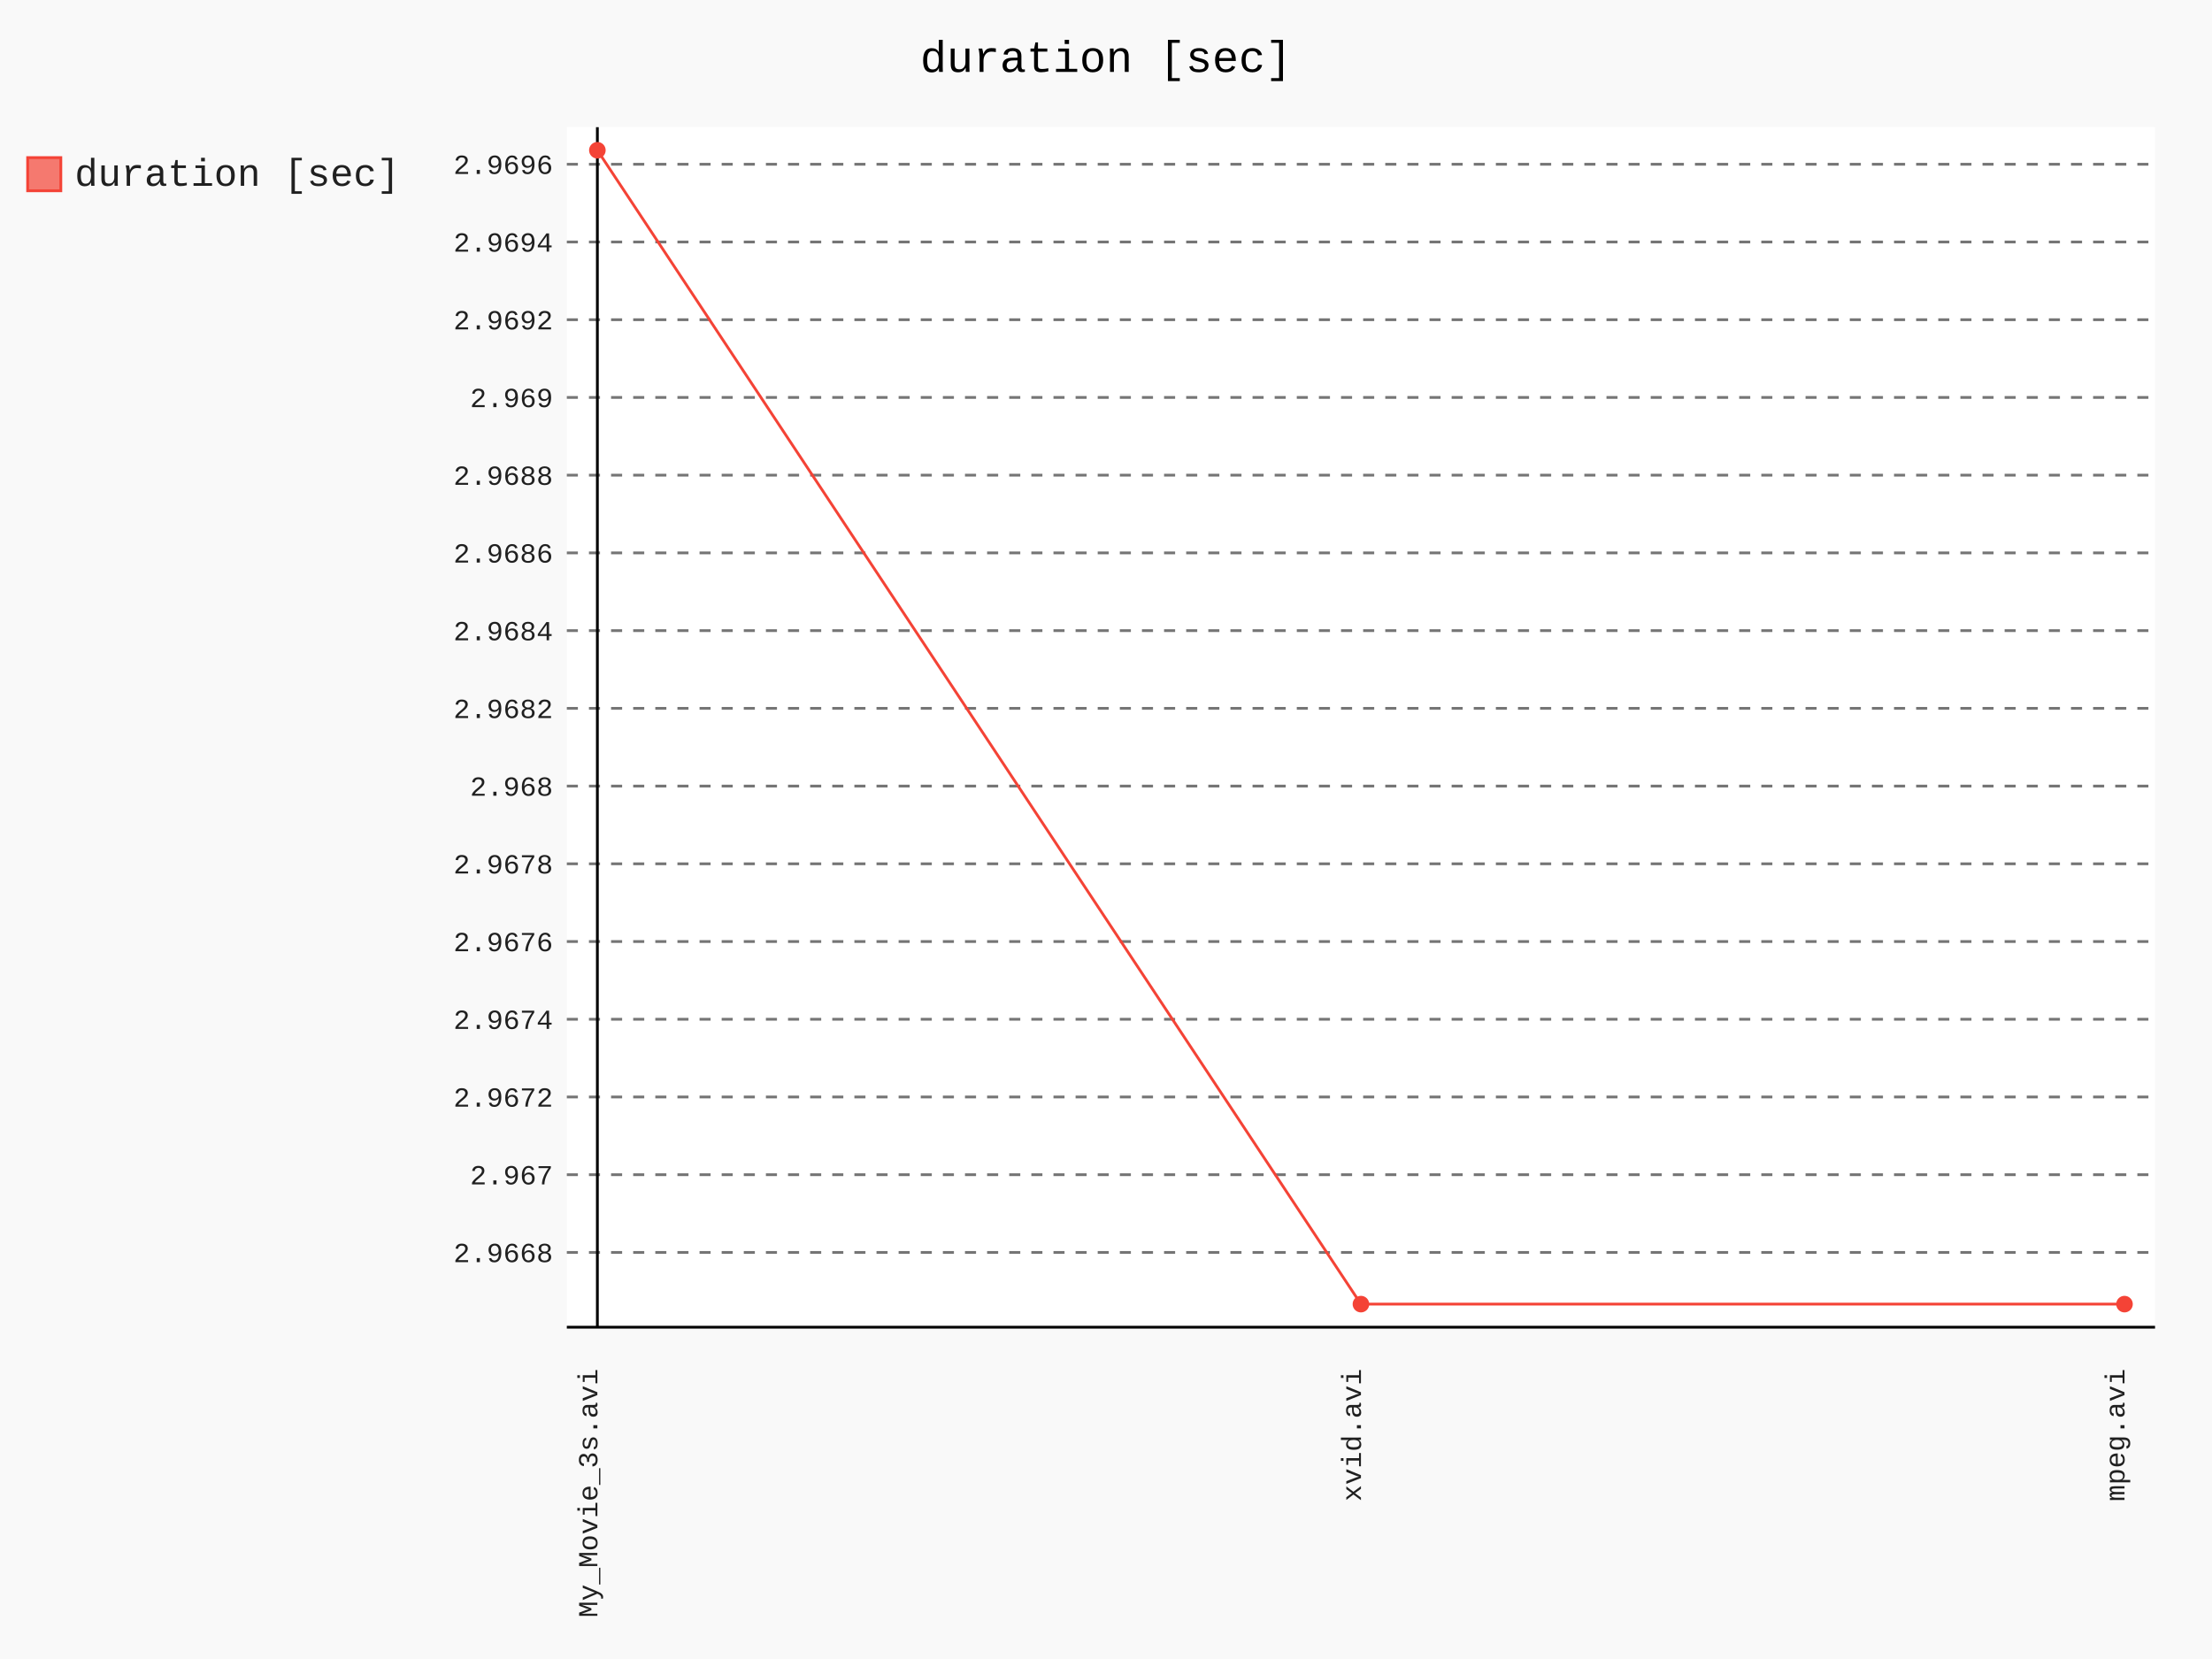
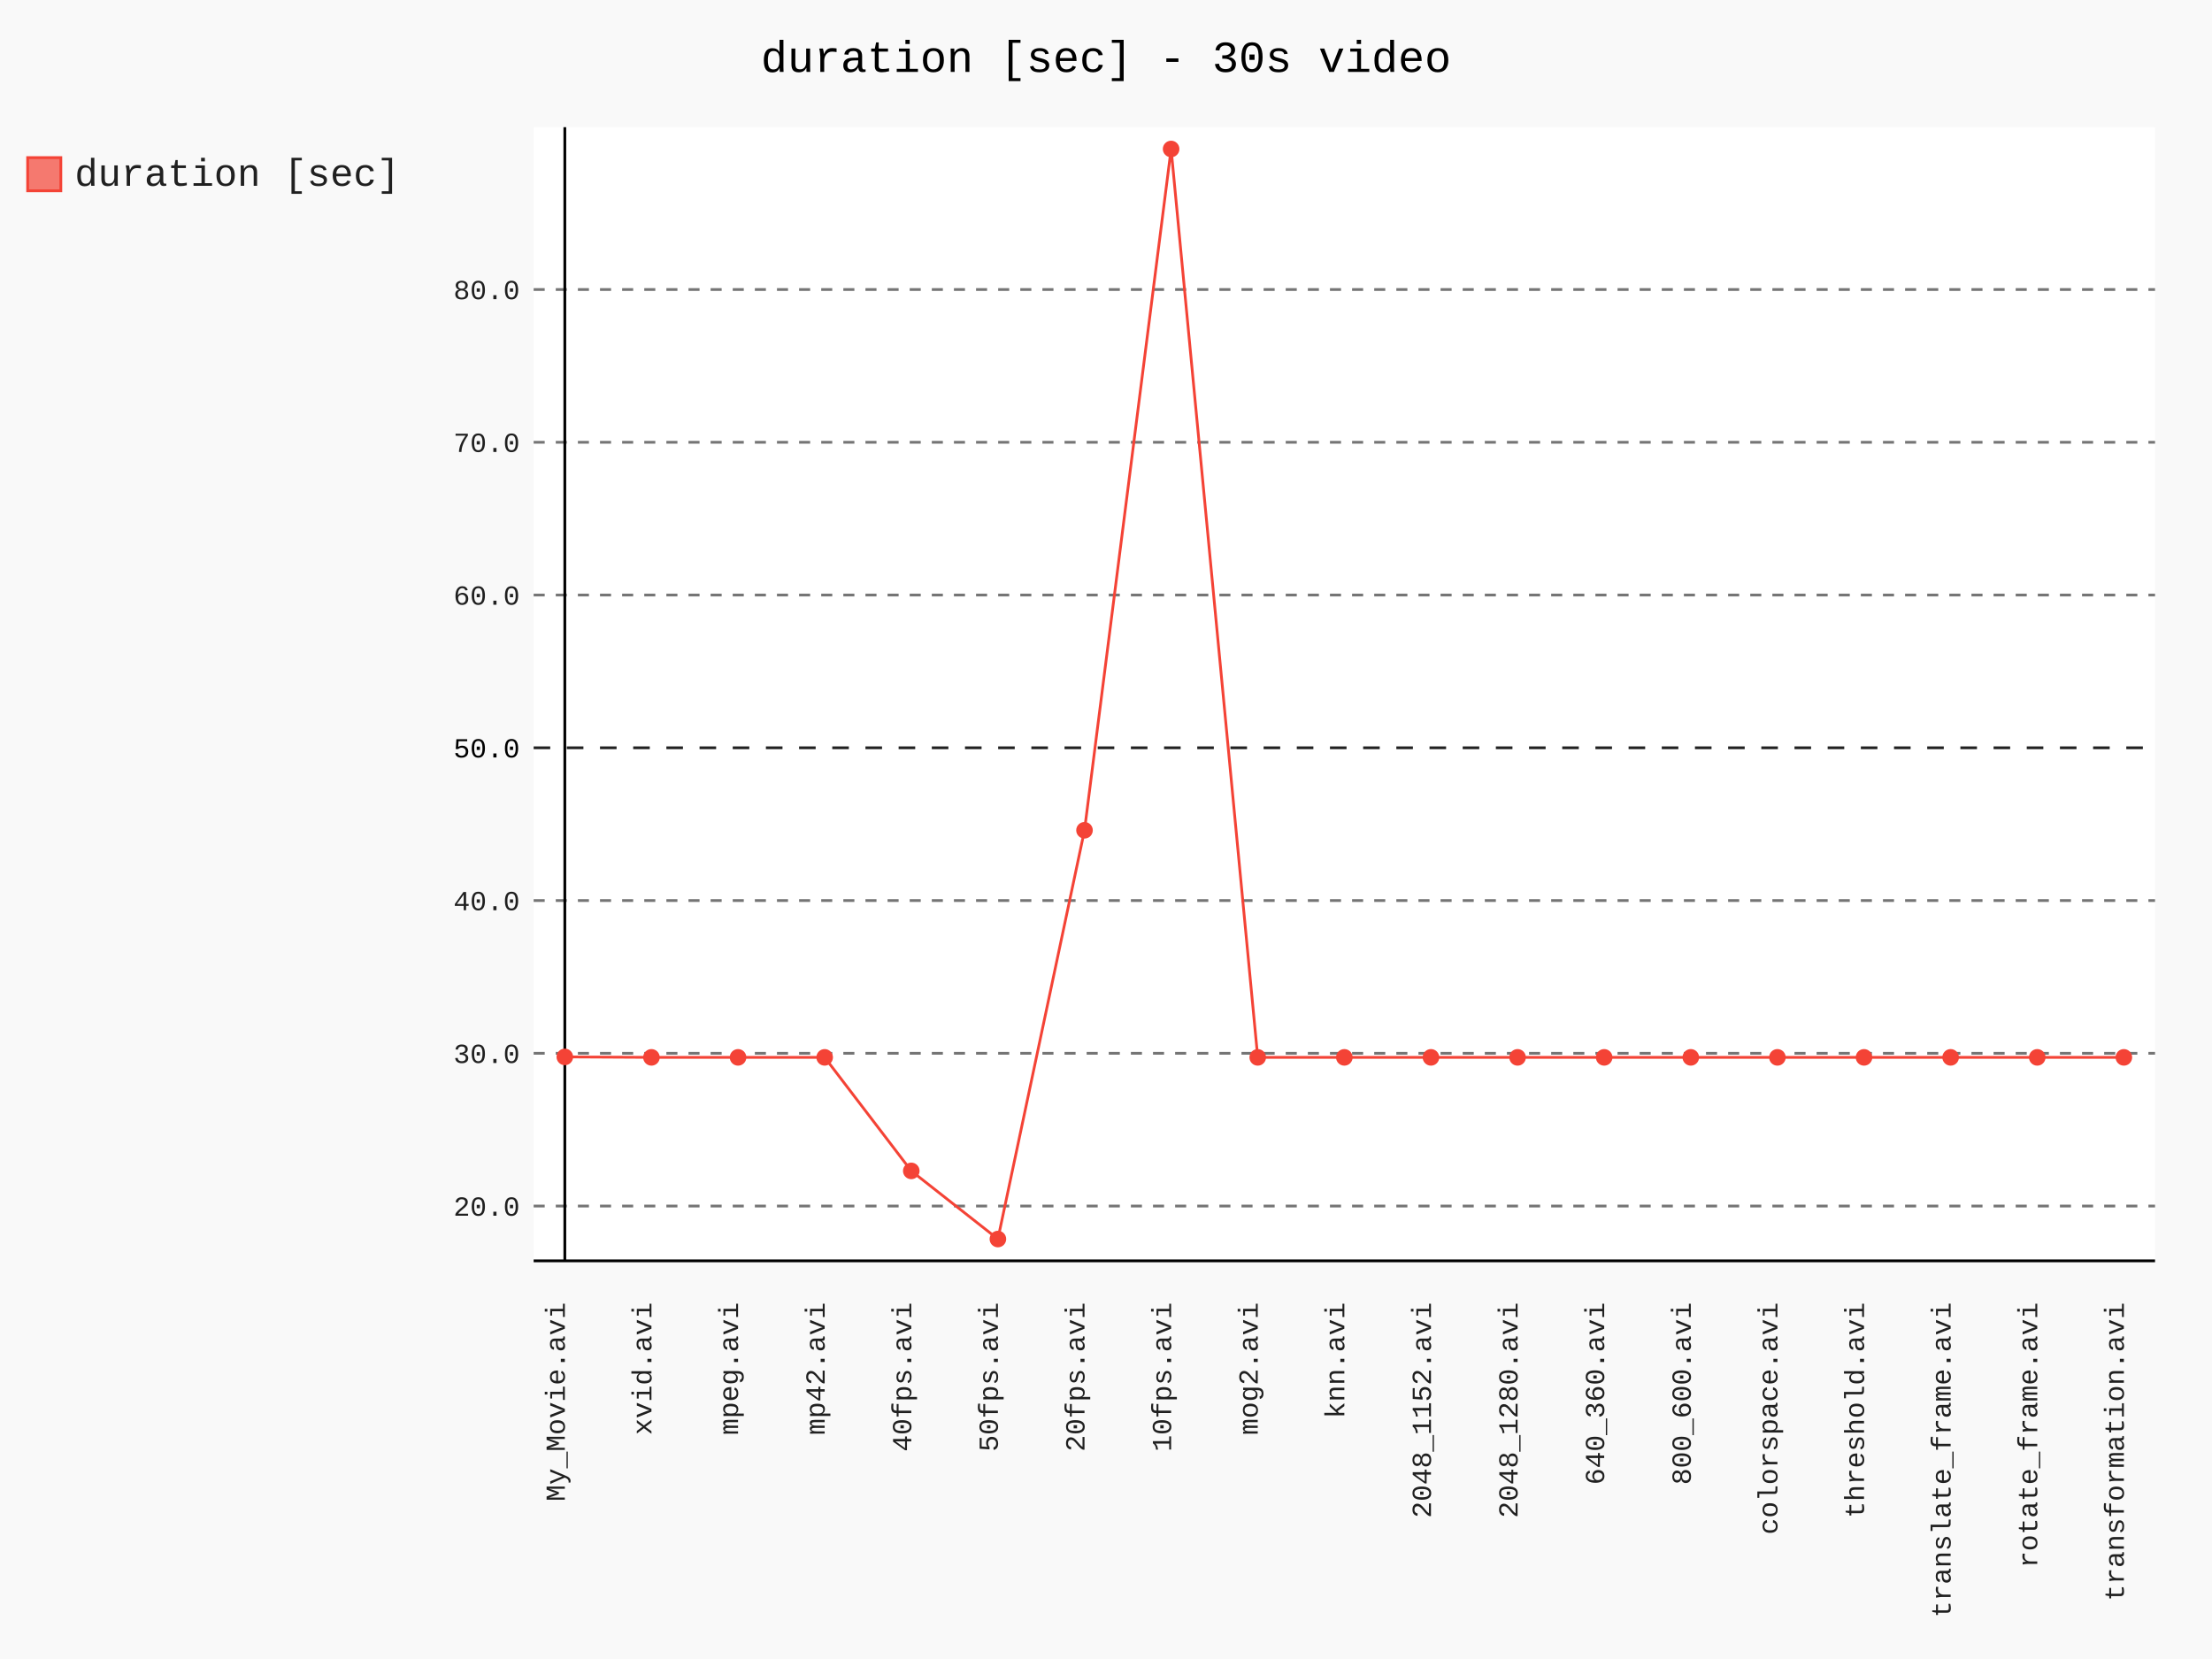
- <svg xmlns="http://www.w3.org/2000/svg" class="pygal-chart" id="chart-e1819a06-287b-423b-bef8-641c272ccf97" viewBox="0 0 800 600">
+ <svg xmlns="http://www.w3.org/2000/svg" class="pygal-chart" id="chart-1eadc405-404c-4e6f-8334-920ff6387b4b" viewBox="0 0 800 600">
  <defs>
-     <style type="text/css">#chart-e1819a06-287b-423b-bef8-641c272ccf97{-webkit-user-select:none;-webkit-font-smoothing:antialiased;font-family:Consolas,"Liberation Mono",Menlo,Courier,monospace}#chart-e1819a06-287b-423b-bef8-641c272ccf97 .title{font-family:Consolas,"Liberation Mono",Menlo,Courier,monospace;font-size:16px}#chart-e1819a06-287b-423b-bef8-641c272ccf97 .legends .legend text{font-family:Consolas,"Liberation Mono",Menlo,Courier,monospace;font-size:14px}#chart-e1819a06-287b-423b-bef8-641c272ccf97 .axis text{font-family:Consolas,"Liberation Mono",Menlo,Courier,monospace;font-size:10px}#chart-e1819a06-287b-423b-bef8-641c272ccf97 .axis text.major{font-family:Consolas,"Liberation Mono",Menlo,Courier,monospace;font-size:10px}#chart-e1819a06-287b-423b-bef8-641c272ccf97 .text-overlay text.value{font-family:Consolas,"Liberation Mono",Menlo,Courier,monospace;font-size:16px}#chart-e1819a06-287b-423b-bef8-641c272ccf97 .text-overlay text.label{font-family:Consolas,"Liberation Mono",Menlo,Courier,monospace;font-size:10px}#chart-e1819a06-287b-423b-bef8-641c272ccf97 .tooltip{font-family:Consolas,"Liberation Mono",Menlo,Courier,monospace;font-size:14px}#chart-e1819a06-287b-423b-bef8-641c272ccf97 text.no_data{font-family:Consolas,"Liberation Mono",Menlo,Courier,monospace;font-size:64px}
- #chart-e1819a06-287b-423b-bef8-641c272ccf97{background-color:rgba(249,249,249,1)}#chart-e1819a06-287b-423b-bef8-641c272ccf97 path,#chart-e1819a06-287b-423b-bef8-641c272ccf97 line,#chart-e1819a06-287b-423b-bef8-641c272ccf97 rect,#chart-e1819a06-287b-423b-bef8-641c272ccf97 circle{-webkit-transition:150ms;-moz-transition:150ms;transition:150ms}#chart-e1819a06-287b-423b-bef8-641c272ccf97 .graph &gt; .background{fill:rgba(249,249,249,1)}#chart-e1819a06-287b-423b-bef8-641c272ccf97 .plot &gt; .background{fill:rgba(255,255,255,1)}#chart-e1819a06-287b-423b-bef8-641c272ccf97 .graph{fill:rgba(0,0,0,.87)}#chart-e1819a06-287b-423b-bef8-641c272ccf97 text.no_data{fill:rgba(0,0,0,1)}#chart-e1819a06-287b-423b-bef8-641c272ccf97 .title{fill:rgba(0,0,0,1)}#chart-e1819a06-287b-423b-bef8-641c272ccf97 .legends .legend text{fill:rgba(0,0,0,.87)}#chart-e1819a06-287b-423b-bef8-641c272ccf97 .legends .legend:hover text{fill:rgba(0,0,0,1)}#chart-e1819a06-287b-423b-bef8-641c272ccf97 .axis .line{stroke:rgba(0,0,0,1)}#chart-e1819a06-287b-423b-bef8-641c272ccf97 .axis .guide.line{stroke:rgba(0,0,0,.54)}#chart-e1819a06-287b-423b-bef8-641c272ccf97 .axis .major.line{stroke:rgba(0,0,0,.87)}#chart-e1819a06-287b-423b-bef8-641c272ccf97 .axis text.major{fill:rgba(0,0,0,1)}#chart-e1819a06-287b-423b-bef8-641c272ccf97 .axis.y .guides:hover .guide.line,#chart-e1819a06-287b-423b-bef8-641c272ccf97 .line-graph .axis.x .guides:hover .guide.line,#chart-e1819a06-287b-423b-bef8-641c272ccf97 .stackedline-graph .axis.x .guides:hover .guide.line,#chart-e1819a06-287b-423b-bef8-641c272ccf97 .xy-graph .axis.x .guides:hover .guide.line{stroke:rgba(0,0,0,1)}#chart-e1819a06-287b-423b-bef8-641c272ccf97 .axis .guides:hover text{fill:rgba(0,0,0,1)}#chart-e1819a06-287b-423b-bef8-641c272ccf97 .reactive{fill-opacity:.7}#chart-e1819a06-287b-423b-bef8-641c272ccf97 .reactive.active,#chart-e1819a06-287b-423b-bef8-641c272ccf97 .active .reactive{fill-opacity:.8;stroke-width:4}#chart-e1819a06-287b-423b-bef8-641c272ccf97 .series text{fill:rgba(0,0,0,1)}#chart-e1819a06-287b-423b-bef8-641c272ccf97 .tooltip rect{fill:rgba(255,255,255,1);stroke:rgba(0,0,0,1);-webkit-transition:opacity 150ms;-moz-transition:opacity 150ms;transition:opacity 150ms}#chart-e1819a06-287b-423b-bef8-641c272ccf97 .tooltip .label{fill:rgba(0,0,0,.87)}#chart-e1819a06-287b-423b-bef8-641c272ccf97 .tooltip .label{fill:rgba(0,0,0,.87)}#chart-e1819a06-287b-423b-bef8-641c272ccf97 .tooltip .legend{font-size:.8em;fill:rgba(0,0,0,.54)}#chart-e1819a06-287b-423b-bef8-641c272ccf97 .tooltip .x_label{font-size:.6em;fill:rgba(0,0,0,1)}#chart-e1819a06-287b-423b-bef8-641c272ccf97 .tooltip .xlink{font-size:.5em;text-decoration:underline}#chart-e1819a06-287b-423b-bef8-641c272ccf97 .tooltip .value{font-size:1.5em}#chart-e1819a06-287b-423b-bef8-641c272ccf97 .map-element{fill:rgba(255,255,255,1);stroke:rgba(0,0,0,.54) !important}#chart-e1819a06-287b-423b-bef8-641c272ccf97 .map-element .reactive{fill-opacity:inherit}#chart-e1819a06-287b-423b-bef8-641c272ccf97 .color-0,#chart-e1819a06-287b-423b-bef8-641c272ccf97 .color-0 a:visited{stroke:#F44336;fill:#F44336}#chart-e1819a06-287b-423b-bef8-641c272ccf97 .text-overlay .color-0 text{fill:black}
- #chart-e1819a06-287b-423b-bef8-641c272ccf97 text.no_data{text-anchor:middle}#chart-e1819a06-287b-423b-bef8-641c272ccf97 .guide.line{fill:none}#chart-e1819a06-287b-423b-bef8-641c272ccf97 .centered{text-anchor:middle}#chart-e1819a06-287b-423b-bef8-641c272ccf97 .title{text-anchor:middle}#chart-e1819a06-287b-423b-bef8-641c272ccf97 .legends .legend text{fill-opacity:1}#chart-e1819a06-287b-423b-bef8-641c272ccf97 .axis.x text{text-anchor:middle}#chart-e1819a06-287b-423b-bef8-641c272ccf97 .axis.x:not(.web) text[transform]{text-anchor:start}#chart-e1819a06-287b-423b-bef8-641c272ccf97 .axis.x:not(.web) text[transform].backwards{text-anchor:end}#chart-e1819a06-287b-423b-bef8-641c272ccf97 .axis.y text{text-anchor:end}#chart-e1819a06-287b-423b-bef8-641c272ccf97 .axis.y text[transform].backwards{text-anchor:start}#chart-e1819a06-287b-423b-bef8-641c272ccf97 .axis.y2 text{text-anchor:start}#chart-e1819a06-287b-423b-bef8-641c272ccf97 .axis.y2 text[transform].backwards{text-anchor:end}#chart-e1819a06-287b-423b-bef8-641c272ccf97 .axis .guide.line{stroke-dasharray:4,4}#chart-e1819a06-287b-423b-bef8-641c272ccf97 .axis .major.guide.line{stroke-dasharray:6,6}#chart-e1819a06-287b-423b-bef8-641c272ccf97 .horizontal .axis.y .guide.line,#chart-e1819a06-287b-423b-bef8-641c272ccf97 .horizontal .axis.y2 .guide.line,#chart-e1819a06-287b-423b-bef8-641c272ccf97 .vertical .axis.x .guide.line{opacity:0}#chart-e1819a06-287b-423b-bef8-641c272ccf97 .horizontal .axis.always_show .guide.line,#chart-e1819a06-287b-423b-bef8-641c272ccf97 .vertical .axis.always_show .guide.line{opacity:1 !important}#chart-e1819a06-287b-423b-bef8-641c272ccf97 .axis.y .guides:hover .guide.line,#chart-e1819a06-287b-423b-bef8-641c272ccf97 .axis.y2 .guides:hover .guide.line,#chart-e1819a06-287b-423b-bef8-641c272ccf97 .axis.x .guides:hover .guide.line{opacity:1}#chart-e1819a06-287b-423b-bef8-641c272ccf97 .axis .guides:hover text{opacity:1}#chart-e1819a06-287b-423b-bef8-641c272ccf97 .nofill{fill:none}#chart-e1819a06-287b-423b-bef8-641c272ccf97 .subtle-fill{fill-opacity:.2}#chart-e1819a06-287b-423b-bef8-641c272ccf97 .dot{stroke-width:1px;fill-opacity:1}#chart-e1819a06-287b-423b-bef8-641c272ccf97 .dot.active{stroke-width:5px}#chart-e1819a06-287b-423b-bef8-641c272ccf97 .dot.negative{fill:transparent}#chart-e1819a06-287b-423b-bef8-641c272ccf97 text,#chart-e1819a06-287b-423b-bef8-641c272ccf97 tspan{stroke:none !important}#chart-e1819a06-287b-423b-bef8-641c272ccf97 .series text.active{opacity:1}#chart-e1819a06-287b-423b-bef8-641c272ccf97 .tooltip rect{fill-opacity:.95;stroke-width:.5}#chart-e1819a06-287b-423b-bef8-641c272ccf97 .tooltip text{fill-opacity:1}#chart-e1819a06-287b-423b-bef8-641c272ccf97 .showable{visibility:hidden}#chart-e1819a06-287b-423b-bef8-641c272ccf97 .showable.shown{visibility:visible}</style>
+     <style type="text/css">#chart-1eadc405-404c-4e6f-8334-920ff6387b4b{-webkit-user-select:none;-webkit-font-smoothing:antialiased;font-family:Consolas,"Liberation Mono",Menlo,Courier,monospace}#chart-1eadc405-404c-4e6f-8334-920ff6387b4b .title{font-family:Consolas,"Liberation Mono",Menlo,Courier,monospace;font-size:16px}#chart-1eadc405-404c-4e6f-8334-920ff6387b4b .legends .legend text{font-family:Consolas,"Liberation Mono",Menlo,Courier,monospace;font-size:14px}#chart-1eadc405-404c-4e6f-8334-920ff6387b4b .axis text{font-family:Consolas,"Liberation Mono",Menlo,Courier,monospace;font-size:10px}#chart-1eadc405-404c-4e6f-8334-920ff6387b4b .axis text.major{font-family:Consolas,"Liberation Mono",Menlo,Courier,monospace;font-size:10px}#chart-1eadc405-404c-4e6f-8334-920ff6387b4b .text-overlay text.value{font-family:Consolas,"Liberation Mono",Menlo,Courier,monospace;font-size:16px}#chart-1eadc405-404c-4e6f-8334-920ff6387b4b .text-overlay text.label{font-family:Consolas,"Liberation Mono",Menlo,Courier,monospace;font-size:10px}#chart-1eadc405-404c-4e6f-8334-920ff6387b4b .tooltip{font-family:Consolas,"Liberation Mono",Menlo,Courier,monospace;font-size:14px}#chart-1eadc405-404c-4e6f-8334-920ff6387b4b text.no_data{font-family:Consolas,"Liberation Mono",Menlo,Courier,monospace;font-size:64px}
+ #chart-1eadc405-404c-4e6f-8334-920ff6387b4b{background-color:rgba(249,249,249,1)}#chart-1eadc405-404c-4e6f-8334-920ff6387b4b path,#chart-1eadc405-404c-4e6f-8334-920ff6387b4b line,#chart-1eadc405-404c-4e6f-8334-920ff6387b4b rect,#chart-1eadc405-404c-4e6f-8334-920ff6387b4b circle{-webkit-transition:150ms;-moz-transition:150ms;transition:150ms}#chart-1eadc405-404c-4e6f-8334-920ff6387b4b .graph &gt; .background{fill:rgba(249,249,249,1)}#chart-1eadc405-404c-4e6f-8334-920ff6387b4b .plot &gt; .background{fill:rgba(255,255,255,1)}#chart-1eadc405-404c-4e6f-8334-920ff6387b4b .graph{fill:rgba(0,0,0,.87)}#chart-1eadc405-404c-4e6f-8334-920ff6387b4b text.no_data{fill:rgba(0,0,0,1)}#chart-1eadc405-404c-4e6f-8334-920ff6387b4b .title{fill:rgba(0,0,0,1)}#chart-1eadc405-404c-4e6f-8334-920ff6387b4b .legends .legend text{fill:rgba(0,0,0,.87)}#chart-1eadc405-404c-4e6f-8334-920ff6387b4b .legends .legend:hover text{fill:rgba(0,0,0,1)}#chart-1eadc405-404c-4e6f-8334-920ff6387b4b .axis .line{stroke:rgba(0,0,0,1)}#chart-1eadc405-404c-4e6f-8334-920ff6387b4b .axis .guide.line{stroke:rgba(0,0,0,.54)}#chart-1eadc405-404c-4e6f-8334-920ff6387b4b .axis .major.line{stroke:rgba(0,0,0,.87)}#chart-1eadc405-404c-4e6f-8334-920ff6387b4b .axis text.major{fill:rgba(0,0,0,1)}#chart-1eadc405-404c-4e6f-8334-920ff6387b4b .axis.y .guides:hover .guide.line,#chart-1eadc405-404c-4e6f-8334-920ff6387b4b .line-graph .axis.x .guides:hover .guide.line,#chart-1eadc405-404c-4e6f-8334-920ff6387b4b .stackedline-graph .axis.x .guides:hover .guide.line,#chart-1eadc405-404c-4e6f-8334-920ff6387b4b .xy-graph .axis.x .guides:hover .guide.line{stroke:rgba(0,0,0,1)}#chart-1eadc405-404c-4e6f-8334-920ff6387b4b .axis .guides:hover text{fill:rgba(0,0,0,1)}#chart-1eadc405-404c-4e6f-8334-920ff6387b4b .reactive{fill-opacity:.7}#chart-1eadc405-404c-4e6f-8334-920ff6387b4b .reactive.active,#chart-1eadc405-404c-4e6f-8334-920ff6387b4b .active .reactive{fill-opacity:.8;stroke-width:4}#chart-1eadc405-404c-4e6f-8334-920ff6387b4b .series text{fill:rgba(0,0,0,1)}#chart-1eadc405-404c-4e6f-8334-920ff6387b4b .tooltip rect{fill:rgba(255,255,255,1);stroke:rgba(0,0,0,1);-webkit-transition:opacity 150ms;-moz-transition:opacity 150ms;transition:opacity 150ms}#chart-1eadc405-404c-4e6f-8334-920ff6387b4b .tooltip .label{fill:rgba(0,0,0,.87)}#chart-1eadc405-404c-4e6f-8334-920ff6387b4b .tooltip .label{fill:rgba(0,0,0,.87)}#chart-1eadc405-404c-4e6f-8334-920ff6387b4b .tooltip .legend{font-size:.8em;fill:rgba(0,0,0,.54)}#chart-1eadc405-404c-4e6f-8334-920ff6387b4b .tooltip .x_label{font-size:.6em;fill:rgba(0,0,0,1)}#chart-1eadc405-404c-4e6f-8334-920ff6387b4b .tooltip .xlink{font-size:.5em;text-decoration:underline}#chart-1eadc405-404c-4e6f-8334-920ff6387b4b .tooltip .value{font-size:1.5em}#chart-1eadc405-404c-4e6f-8334-920ff6387b4b .map-element{fill:rgba(255,255,255,1);stroke:rgba(0,0,0,.54) !important}#chart-1eadc405-404c-4e6f-8334-920ff6387b4b .map-element .reactive{fill-opacity:inherit}#chart-1eadc405-404c-4e6f-8334-920ff6387b4b .color-0,#chart-1eadc405-404c-4e6f-8334-920ff6387b4b .color-0 a:visited{stroke:#F44336;fill:#F44336}#chart-1eadc405-404c-4e6f-8334-920ff6387b4b .text-overlay .color-0 text{fill:black}
+ #chart-1eadc405-404c-4e6f-8334-920ff6387b4b text.no_data{text-anchor:middle}#chart-1eadc405-404c-4e6f-8334-920ff6387b4b .guide.line{fill:none}#chart-1eadc405-404c-4e6f-8334-920ff6387b4b .centered{text-anchor:middle}#chart-1eadc405-404c-4e6f-8334-920ff6387b4b .title{text-anchor:middle}#chart-1eadc405-404c-4e6f-8334-920ff6387b4b .legends .legend text{fill-opacity:1}#chart-1eadc405-404c-4e6f-8334-920ff6387b4b .axis.x text{text-anchor:middle}#chart-1eadc405-404c-4e6f-8334-920ff6387b4b .axis.x:not(.web) text[transform]{text-anchor:start}#chart-1eadc405-404c-4e6f-8334-920ff6387b4b .axis.x:not(.web) text[transform].backwards{text-anchor:end}#chart-1eadc405-404c-4e6f-8334-920ff6387b4b .axis.y text{text-anchor:end}#chart-1eadc405-404c-4e6f-8334-920ff6387b4b .axis.y text[transform].backwards{text-anchor:start}#chart-1eadc405-404c-4e6f-8334-920ff6387b4b .axis.y2 text{text-anchor:start}#chart-1eadc405-404c-4e6f-8334-920ff6387b4b .axis.y2 text[transform].backwards{text-anchor:end}#chart-1eadc405-404c-4e6f-8334-920ff6387b4b .axis .guide.line{stroke-dasharray:4,4}#chart-1eadc405-404c-4e6f-8334-920ff6387b4b .axis .major.guide.line{stroke-dasharray:6,6}#chart-1eadc405-404c-4e6f-8334-920ff6387b4b .horizontal .axis.y .guide.line,#chart-1eadc405-404c-4e6f-8334-920ff6387b4b .horizontal .axis.y2 .guide.line,#chart-1eadc405-404c-4e6f-8334-920ff6387b4b .vertical .axis.x .guide.line{opacity:0}#chart-1eadc405-404c-4e6f-8334-920ff6387b4b .horizontal .axis.always_show .guide.line,#chart-1eadc405-404c-4e6f-8334-920ff6387b4b .vertical .axis.always_show .guide.line{opacity:1 !important}#chart-1eadc405-404c-4e6f-8334-920ff6387b4b .axis.y .guides:hover .guide.line,#chart-1eadc405-404c-4e6f-8334-920ff6387b4b .axis.y2 .guides:hover .guide.line,#chart-1eadc405-404c-4e6f-8334-920ff6387b4b .axis.x .guides:hover .guide.line{opacity:1}#chart-1eadc405-404c-4e6f-8334-920ff6387b4b .axis .guides:hover text{opacity:1}#chart-1eadc405-404c-4e6f-8334-920ff6387b4b .nofill{fill:none}#chart-1eadc405-404c-4e6f-8334-920ff6387b4b .subtle-fill{fill-opacity:.2}#chart-1eadc405-404c-4e6f-8334-920ff6387b4b .dot{stroke-width:1px;fill-opacity:1}#chart-1eadc405-404c-4e6f-8334-920ff6387b4b .dot.active{stroke-width:5px}#chart-1eadc405-404c-4e6f-8334-920ff6387b4b .dot.negative{fill:transparent}#chart-1eadc405-404c-4e6f-8334-920ff6387b4b text,#chart-1eadc405-404c-4e6f-8334-920ff6387b4b tspan{stroke:none !important}#chart-1eadc405-404c-4e6f-8334-920ff6387b4b .series text.active{opacity:1}#chart-1eadc405-404c-4e6f-8334-920ff6387b4b .tooltip rect{fill-opacity:.95;stroke-width:.5}#chart-1eadc405-404c-4e6f-8334-920ff6387b4b .tooltip text{fill-opacity:1}#chart-1eadc405-404c-4e6f-8334-920ff6387b4b .showable{visibility:hidden}#chart-1eadc405-404c-4e6f-8334-920ff6387b4b .showable.shown{visibility:visible}</style>
  </defs>
  <g class="graph line-graph vertical">
    <rect class="background" height="600" width="800" x="0" y="0" />
-     <g class="plot" transform="translate(205, 46)">
-       <rect class="background" height="434.0" width="574.4" x="0" y="0" />
+     <g class="plot" transform="translate(193, 46)">
+       <rect class="background" height="410.0" width="586.4" x="0" y="0" />
      <g class="axis y">
-         <path class="line" d="M0 434 h574.4" />
-         <g class="guides">
-           <path class="guide line" d="M0 406.96 h574.4" />
-           <text class="" x="-5" y="410.46">2.9668</text>
-         </g>
-         <g class="guides">
-           <path class="guide line" d="M0 378.849 h574.4" />
-           <text class="" x="-5" y="382.349">2.967</text>
-         </g>
-         <g class="guides">
-           <path class="guide line" d="M0 350.738 h574.4" />
-           <text class="" x="-5" y="354.238">2.9672</text>
-         </g>
-         <g class="guides">
-           <path class="guide line" d="M0 322.627 h574.4" />
-           <text class="" x="-5" y="326.127">2.9674</text>
-         </g>
-         <g class="guides">
-           <path class="guide line" d="M0 294.516 h574.4" />
-           <text class="" x="-5" y="298.016">2.9676</text>
-         </g>
-         <g class="guides">
-           <path class="guide line" d="M0 266.405 h574.4" />
-           <text class="" x="-5" y="269.905">2.9678</text>
-         </g>
-         <g class="guides">
-           <path class="guide line" d="M0 238.294 h574.4" />
-           <text class="" x="-5" y="241.794">2.968</text>
-         </g>
-         <g class="guides">
-           <path class="guide line" d="M0 210.183 h574.4" />
-           <text class="" x="-5" y="213.683">2.9682</text>
-         </g>
-         <g class="guides">
-           <path class="guide line" d="M0 182.072 h574.4" />
-           <text class="" x="-5" y="185.572">2.9684</text>
-         </g>
-         <g class="guides">
-           <path class="guide line" d="M0 153.961 h574.4" />
-           <text class="" x="-5" y="157.461">2.9686</text>
-         </g>
-         <g class="guides">
-           <path class="guide line" d="M0 125.85 h574.4" />
-           <text class="" x="-5" y="129.35">2.9688</text>
-         </g>
-         <g class="guides">
-           <path class="guide line" d="M0 97.739 h574.4" />
-           <text class="" x="-5" y="101.239">2.969</text>
-         </g>
-         <g class="guides">
-           <path class="guide line" d="M0 69.628 h574.4" />
-           <text class="" x="-5" y="73.128">2.9692</text>
-         </g>
-         <g class="guides">
-           <path class="guide line" d="M0 41.517 h574.4" />
-           <text class="" x="-5" y="45.017">2.9694</text>
-         </g>
-         <g class="guides">
-           <path class="guide line" d="M0 13.406 h574.4" />
-           <text class="" x="-5" y="16.906">2.9696</text>
+         <path class="line" d="M0 410 h586.4" />
+         <g class="guides">
+           <path class="guide line" d="M0 390.182 h586.4" />
+           <text class="" x="-5" y="393.682">20.0</text>
+         </g>
+         <g class="guides">
+           <path class="guide line" d="M0 334.937 h586.4" />
+           <text class="" x="-5" y="338.437">30.0</text>
+         </g>
+         <g class="guides">
+           <path class="guide line" d="M0 279.692 h586.4" />
+           <text class="" x="-5" y="283.192">40.0</text>
+         </g>
+         <g class="guides">
+           <path class="major guide line" d="M0 224.446 h586.4" />
+           <text class="major" x="-5" y="227.946">50.0</text>
+         </g>
+         <g class="guides">
+           <path class="guide line" d="M0 169.201 h586.4" />
+           <text class="" x="-5" y="172.701">60.0</text>
+         </g>
+         <g class="guides">
+           <path class="guide line" d="M0 113.956 h586.4" />
+           <text class="" x="-5" y="117.456">70.0</text>
+         </g>
+         <g class="guides">
+           <path class="guide line" d="M0 58.71 h586.4" />
+           <text class="" x="-5" y="62.21">80.0</text>
        </g>
      </g>
      <g class="axis x">
        <g class="guides">
-           <path class="line" d="M11.046 0 v434" />
-           <text class="backwards" transform="rotate(270 11.04615 449)" x="11.046" y="449.0">My_Movie_3s.avi</text>
-         </g>
-         <g class="guides">
-           <path class="guide line" d="M287.2 0 v434" />
-           <text class="backwards" transform="rotate(270 287.2 449)" x="287.2" y="449.0">xvid.avi</text>
-         </g>
-         <g class="guides">
-           <path class="guide line" d="M563.354 0 v434" />
-           <text class="backwards" transform="rotate(270 563.3538 449)" x="563.354" y="449.0">mpeg.avi</text>
+           <path class="line" d="M11.277 0 v410" />
+           <text class="backwards" transform="rotate(270 11.27692 425)" x="11.277" y="425.0">My_Movie.avi</text>
+         </g>
+         <g class="guides">
+           <path class="guide line" d="M42.602 0 v410" />
+           <text class="backwards" transform="rotate(270 42.60171 425)" x="42.602" y="425.0">xvid.avi</text>
+         </g>
+         <g class="guides">
+           <path class="guide line" d="M73.926 0 v410" />
+           <text class="backwards" transform="rotate(270 73.9265 425)" x="73.926" y="425.0">mpeg.avi</text>
+         </g>
+         <g class="guides">
+           <path class="guide line" d="M105.251 0 v410" />
+           <text class="backwards" transform="rotate(270 105.2513 425)" x="105.251" y="425.0">mp42.avi</text>
+         </g>
+         <g class="guides">
+           <path class="guide line" d="M136.576 0 v410" />
+           <text class="backwards" transform="rotate(270 136.5761 425)" x="136.576" y="425.0">40fps.avi</text>
+         </g>
+         <g class="guides">
+           <path class="guide line" d="M167.901 0 v410" />
+           <text class="backwards" transform="rotate(270 167.9009 425)" x="167.901" y="425.0">50fps.avi</text>
+         </g>
+         <g class="guides">
+           <path class="guide line" d="M199.226 0 v410" />
+           <text class="backwards" transform="rotate(270 199.2256 425)" x="199.226" y="425.0">20fps.avi</text>
+         </g>
+         <g class="guides">
+           <path class="guide line" d="M230.55 0 v410" />
+           <text class="backwards" transform="rotate(270 230.5504 425)" x="230.55" y="425.0">10fps.avi</text>
+         </g>
+         <g class="guides">
+           <path class="guide line" d="M261.875 0 v410" />
+           <text class="backwards" transform="rotate(270 261.8752 425)" x="261.875" y="425.0">mog2.avi</text>
+         </g>
+         <g class="guides">
+           <path class="guide line" d="M293.2 0 v410" />
+           <text class="backwards" transform="rotate(270 293.2 425)" x="293.2" y="425.0">knn.avi</text>
+         </g>
+         <g class="guides">
+           <path class="guide line" d="M324.525 0 v410" />
+           <text class="backwards" transform="rotate(270 324.5248 425)" x="324.525" y="425.0">2048_1152.avi</text>
+         </g>
+         <g class="guides">
+           <path class="guide line" d="M355.85 0 v410" />
+           <text class="backwards" transform="rotate(270 355.8496 425)" x="355.85" y="425.0">2048_1280.avi</text>
+         </g>
+         <g class="guides">
+           <path class="guide line" d="M387.174 0 v410" />
+           <text class="backwards" transform="rotate(270 387.1744 425)" x="387.174" y="425.0">640_360.avi</text>
+         </g>
+         <g class="guides">
+           <path class="guide line" d="M418.499 0 v410" />
+           <text class="backwards" transform="rotate(270 418.4991 425)" x="418.499" y="425.0">800_600.avi</text>
+         </g>
+         <g class="guides">
+           <path class="guide line" d="M449.824 0 v410" />
+           <text class="backwards" transform="rotate(270 449.8239 425)" x="449.824" y="425.0">colorspace.avi</text>
+         </g>
+         <g class="guides">
+           <path class="guide line" d="M481.149 0 v410" />
+           <text class="backwards" transform="rotate(270 481.1487 425)" x="481.149" y="425.0">threshold.avi</text>
+         </g>
+         <g class="guides">
+           <path class="guide line" d="M512.474 0 v410" />
+           <text class="backwards" transform="rotate(270 512.4735 425)" x="512.474" y="425.0">translate_frame.avi</text>
+         </g>
+         <g class="guides">
+           <path class="guide line" d="M543.798 0 v410" />
+           <text class="backwards" transform="rotate(270 543.7983 425)" x="543.798" y="425.0">rotate_frame.avi</text>
+         </g>
+         <g class="guides">
+           <path class="guide line" d="M575.123 0 v410" />
+           <text class="backwards" transform="rotate(270 575.1231 425)" x="575.123" y="425.0">transformation.avi</text>
        </g>
      </g>
      <g class="series serie-0 color-0">
-         <path class="line reactive nofill" d="M11.046 8.346 L287.2 425.654 563.354 425.654" />
+         <path class="line reactive nofill" d="M11.277 336.246 L42.602 336.41 73.926 336.41 105.251 336.41 136.576 377.476 167.901 402.115 199.226 254.279 230.55 7.885 261.875 336.41 293.2 336.41 324.525 336.41 355.85 336.41 387.174 336.41 418.499 336.41 449.824 336.41 481.149 336.41 512.474 336.41 543.798 336.41 575.123 336.41" />
      </g>
    </g>
    <g class="titles">
-       <text class="title plot_title" x="400.0" y="26">duration [sec]</text>
-     </g>
-     <g class="plot overlay" transform="translate(205, 46)">
+       <text class="title plot_title" x="400.0" y="26">duration [sec] - 30s video</text>
+     </g>
+     <g class="plot overlay" transform="translate(193, 46)">
      <g class="series serie-0 color-0">
        <g class="dots">
-           <circle class="dot reactive tooltip-trigger" cx="11.046" cy="8.346" r="2.5" />
-         </g>
-         <g class="dots">
-           <circle class="dot reactive tooltip-trigger" cx="287.2" cy="425.654" r="2.5" />
-         </g>
-         <g class="dots">
-           <circle class="dot reactive tooltip-trigger" cx="563.354" cy="425.654" r="2.5" />
-         </g>
-       </g>
-     </g>
-     <g class="plot text-overlay" transform="translate(205, 46)">
+           <circle class="dot reactive tooltip-trigger" cx="11.277" cy="336.246" r="2.5" />
+         </g>
+         <g class="dots">
+           <circle class="dot reactive tooltip-trigger" cx="42.602" cy="336.41" r="2.5" />
+         </g>
+         <g class="dots">
+           <circle class="dot reactive tooltip-trigger" cx="73.926" cy="336.41" r="2.5" />
+         </g>
+         <g class="dots">
+           <circle class="dot reactive tooltip-trigger" cx="105.251" cy="336.41" r="2.5" />
+         </g>
+         <g class="dots">
+           <circle class="dot reactive tooltip-trigger" cx="136.576" cy="377.476" r="2.5" />
+         </g>
+         <g class="dots">
+           <circle class="dot reactive tooltip-trigger" cx="167.901" cy="402.115" r="2.5" />
+         </g>
+         <g class="dots">
+           <circle class="dot reactive tooltip-trigger" cx="199.226" cy="254.279" r="2.5" />
+         </g>
+         <g class="dots">
+           <circle class="dot reactive tooltip-trigger" cx="230.55" cy="7.885" r="2.5" />
+         </g>
+         <g class="dots">
+           <circle class="dot reactive tooltip-trigger" cx="261.875" cy="336.41" r="2.5" />
+         </g>
+         <g class="dots">
+           <circle class="dot reactive tooltip-trigger" cx="293.2" cy="336.41" r="2.5" />
+         </g>
+         <g class="dots">
+           <circle class="dot reactive tooltip-trigger" cx="324.525" cy="336.41" r="2.5" />
+         </g>
+         <g class="dots">
+           <circle class="dot reactive tooltip-trigger" cx="355.85" cy="336.41" r="2.5" />
+         </g>
+         <g class="dots">
+           <circle class="dot reactive tooltip-trigger" cx="387.174" cy="336.41" r="2.5" />
+         </g>
+         <g class="dots">
+           <circle class="dot reactive tooltip-trigger" cx="418.499" cy="336.41" r="2.5" />
+         </g>
+         <g class="dots">
+           <circle class="dot reactive tooltip-trigger" cx="449.824" cy="336.41" r="2.5" />
+         </g>
+         <g class="dots">
+           <circle class="dot reactive tooltip-trigger" cx="481.149" cy="336.41" r="2.5" />
+         </g>
+         <g class="dots">
+           <circle class="dot reactive tooltip-trigger" cx="512.474" cy="336.41" r="2.5" />
+         </g>
+         <g class="dots">
+           <circle class="dot reactive tooltip-trigger" cx="543.798" cy="336.41" r="2.5" />
+         </g>
+         <g class="dots">
+           <circle class="dot reactive tooltip-trigger" cx="575.123" cy="336.41" r="2.5" />
+         </g>
+       </g>
+     </g>
+     <g class="plot text-overlay" transform="translate(193, 46)">
      <g class="series serie-0 color-0" />
    </g>
-     <g class="plot tooltip-overlay" transform="translate(205, 46)">
+     <g class="plot tooltip-overlay" transform="translate(193, 46)">
      <g class="tooltip" style="opacity: 0" transform="translate(0 0)">
        <rect class="tooltip-box" height="0" rx="0" ry="0" width="0" />
        <g class="text" />
      </g>
    </g>
    <g class="legends" transform="translate(10, 56)">
      <g class="legend reactive activate-serie" id="activate-serie-0">
        <rect class="color-0 reactive" height="12" width="12" x="0.0" y="1.0" />
        <text x="17.0" y="11.2">duration [sec]</text>
      </g>
    </g>
    <g class="legends" transform="translate(790, 56)" />
  </g>
</svg>
